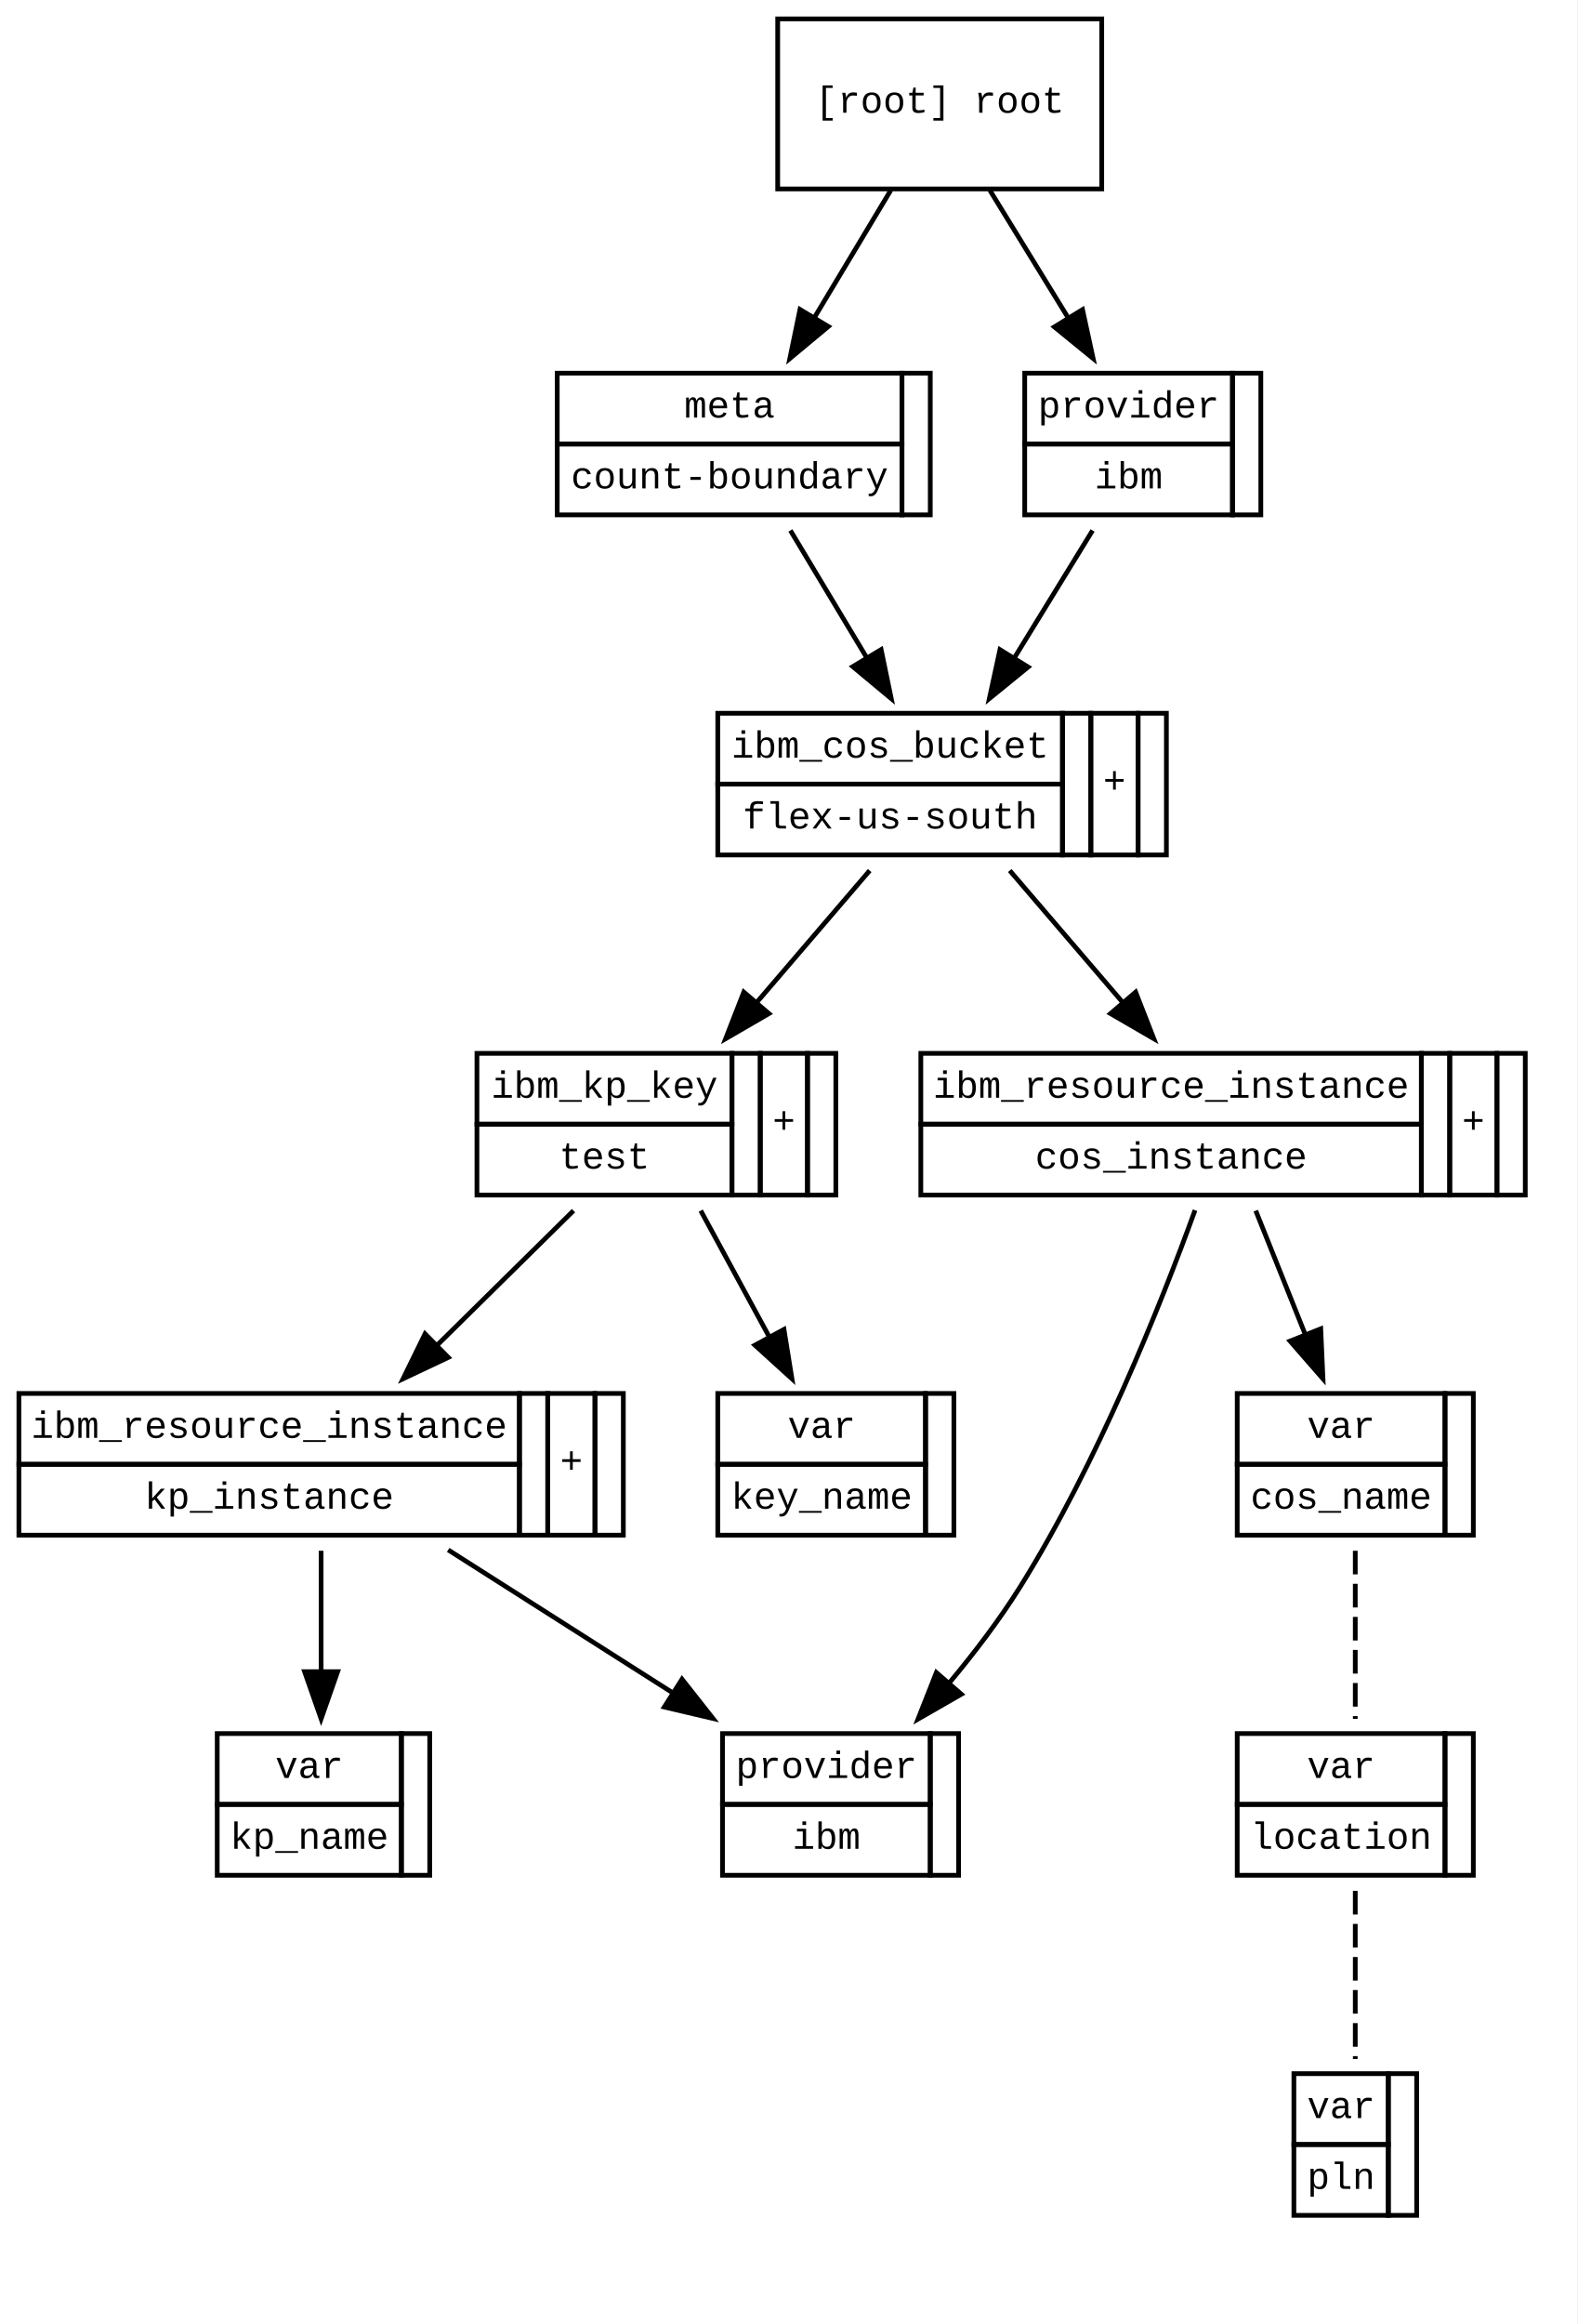
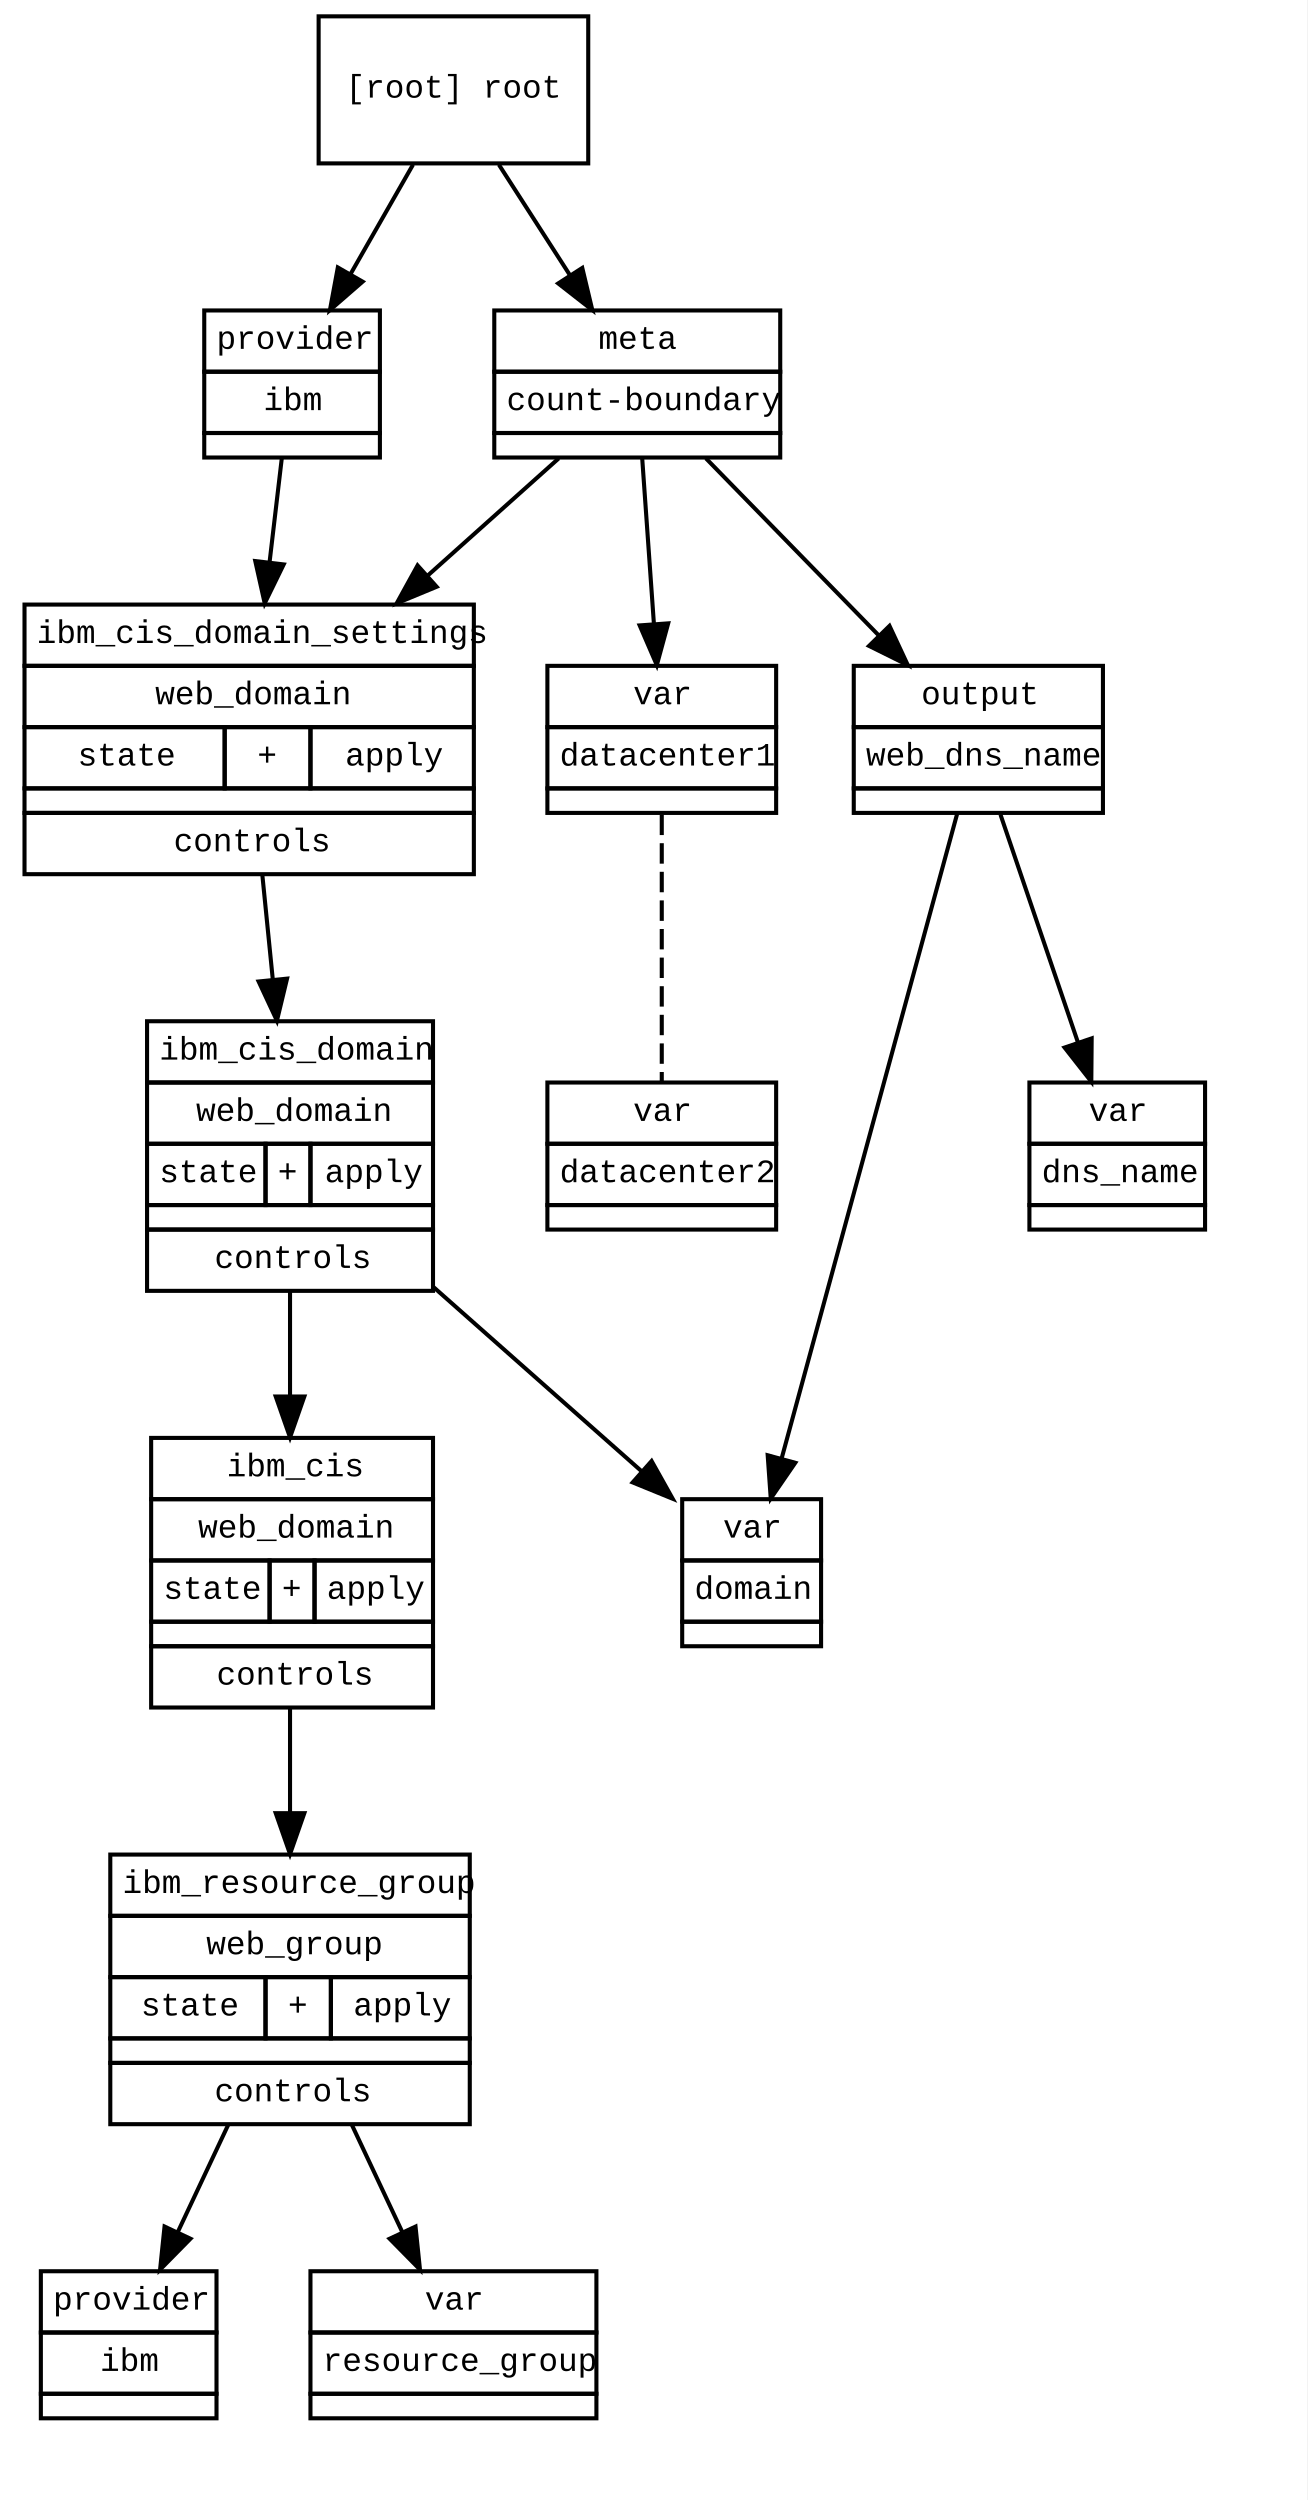
- <svg xmlns="http://www.w3.org/2000/svg" width="334pt" height="492pt" viewBox="0.00 0.00 334.00 492.00">
-   <g id="graph0" class="graph" transform="scale(1 1) rotate(0) translate(4 488)">
-     <polygon fill="white" stroke="transparent" points="-4,4 -4,-488 330,-488 330,4 -4,4" />
+ <svg xmlns="http://www.w3.org/2000/svg" width="320pt" height="612pt" viewBox="0.00 0.00 320.00 612.00">
+   <g id="graph0" class="graph" transform="scale(1 1) rotate(0) translate(4 608)">
+     <polygon fill="white" stroke="transparent" points="-4,4 -4,-608 316,-608 316,4 -4,4" />
    <g id="clust2" class="cluster">
</g>
    <g id="clust3" class="cluster">
</g>
    <g id="clust4" class="cluster">
</g>
    <g id="node_0" class="node">
-       <polygon fill="none" stroke="black" points="148,-322 148,-337 221,-337 221,-322 148,-322" />
-       <text text-anchor="start" x="150.89" y="-327.6" font-family="courier new" font-size="8.00">ibm_cos_bucket</text>
-       <polygon fill="none" stroke="black" points="221,-307 221,-337 227,-337 227,-307 221,-307" />
-       <polygon fill="none" stroke="black" points="227,-307 227,-337 237,-337 237,-307 227,-307" />
-       <text text-anchor="start" x="229.6" y="-320.13" font-family="courier new" font-size="8.00">+</text>
-       <polygon fill="none" stroke="black" points="237,-307 237,-337 243,-337 243,-307 237,-307" />
-       <polygon fill="none" stroke="black" points="148,-307 148,-322 221,-322 221,-307 148,-307" />
-       <text text-anchor="start" x="153.29" y="-312.6" font-family="courier new" font-size="8.00">flex-us-south</text>
+       <polygon fill="none" stroke="black" points="33,-241 33,-256 102,-256 102,-241 33,-241" />
+       <text text-anchor="start" x="51.5" y="-246.6" font-family="courier new" font-size="8.00">ibm_cis</text>
+       <polygon fill="none" stroke="black" points="33,-226 33,-241 102,-241 102,-226 33,-226" />
+       <text text-anchor="start" x="44.5" y="-231.6" font-family="courier new" font-size="8.00">web_domain</text>
+       <polygon fill="none" stroke="black" points="33,-211 33,-226 62,-226 62,-211 33,-211" />
+       <text text-anchor="start" x="36" y="-216.6" font-family="courier new" font-size="8.00">state</text>
+       <polygon fill="none" stroke="black" points="62,-211 62,-226 73,-226 73,-211 62,-211" />
+       <text text-anchor="start" x="65" y="-216.6" font-family="courier new" font-size="8.00">+</text>
+       <polygon fill="none" stroke="black" points="73,-211 73,-226 102,-226 102,-211 73,-211" />
+       <text text-anchor="start" x="76" y="-216.6" font-family="courier new" font-size="8.00">apply</text>
+       <polygon fill="none" stroke="black" points="33,-205 33,-211 102,-211 102,-205 33,-205" />
+       <polygon fill="none" stroke="black" points="33,-190 33,-205 102,-205 102,-190 33,-190" />
+       <text text-anchor="start" x="49" y="-195.6" font-family="courier new" font-size="8.00">controls</text>
+     </g>
+     <g id="node_3" class="node">
+       <polygon fill="none" stroke="black" points="23,-139 23,-154 111,-154 111,-139 23,-139" />
+       <text text-anchor="start" x="26" y="-144.6" font-family="courier new" font-size="8.00">ibm_resource_group</text>
+       <polygon fill="none" stroke="black" points="23,-124 23,-139 111,-139 111,-124 23,-124" />
+       <text text-anchor="start" x="46.5" y="-129.6" font-family="courier new" font-size="8.00">web_group</text>
+       <polygon fill="none" stroke="black" points="23,-109 23,-124 61,-124 61,-109 23,-109" />
+       <text text-anchor="start" x="30.5" y="-114.6" font-family="courier new" font-size="8.00">state</text>
+       <polygon fill="none" stroke="black" points="61,-109 61,-124 77,-124 77,-109 61,-109" />
+       <text text-anchor="start" x="66.5" y="-114.6" font-family="courier new" font-size="8.00">+</text>
+       <polygon fill="none" stroke="black" points="77,-109 77,-124 111,-124 111,-109 77,-109" />
+       <text text-anchor="start" x="82.5" y="-114.6" font-family="courier new" font-size="8.00">apply</text>
+       <polygon fill="none" stroke="black" points="23,-103 23,-109 111,-109 111,-103 23,-103" />
+       <polygon fill="none" stroke="black" points="23,-88 23,-103 111,-103 111,-88 23,-88" />
+       <text text-anchor="start" x="48.5" y="-93.6" font-family="courier new" font-size="8.00">controls</text>
+     </g>
+     <g id="edge_0" class="edge">
+       <path fill="none" stroke="black" d="M67,-189.81C67,-181.69 67,-172.85 67,-164.32" />
+       <polygon fill="black" stroke="black" points="70.5,-164.13 67,-154.13 63.5,-164.13 70.5,-164.13" />
    </g>
    <g id="node_1" class="node">
-       <polygon fill="none" stroke="black" points="97,-250 97,-265 151,-265 151,-250 97,-250" />
-       <text text-anchor="start" x="100" y="-255.6" font-family="courier new" font-size="8.00">ibm_kp_key</text>
-       <polygon fill="none" stroke="black" points="151,-235 151,-265 157,-265 157,-235 151,-235" />
-       <polygon fill="none" stroke="black" points="157,-235 157,-265 167,-265 167,-235 157,-235" />
-       <text text-anchor="start" x="159.6" y="-248.13" font-family="courier new" font-size="8.00">+</text>
-       <polygon fill="none" stroke="black" points="167,-235 167,-265 173,-265 173,-235 167,-235" />
-       <polygon fill="none" stroke="black" points="97,-235 97,-250 151,-250 151,-235 97,-235" />
-       <text text-anchor="start" x="114.4" y="-240.6" font-family="courier new" font-size="8.00">test</text>
+       <polygon fill="none" stroke="black" points="32,-343 32,-358 102,-358 102,-343 32,-343" />
+       <text text-anchor="start" x="35" y="-348.6" font-family="courier new" font-size="8.00">ibm_cis_domain</text>
+       <polygon fill="none" stroke="black" points="32,-328 32,-343 102,-343 102,-328 32,-328" />
+       <text text-anchor="start" x="44" y="-333.6" font-family="courier new" font-size="8.00">web_domain</text>
+       <polygon fill="none" stroke="black" points="32,-313 32,-328 61,-328 61,-313 32,-313" />
+       <text text-anchor="start" x="35" y="-318.6" font-family="courier new" font-size="8.00">state</text>
+       <polygon fill="none" stroke="black" points="61,-313 61,-328 72,-328 72,-313 61,-313" />
+       <text text-anchor="start" x="64" y="-318.6" font-family="courier new" font-size="8.00">+</text>
+       <polygon fill="none" stroke="black" points="72,-313 72,-328 102,-328 102,-313 72,-313" />
+       <text text-anchor="start" x="75.5" y="-318.6" font-family="courier new" font-size="8.00">apply</text>
+       <polygon fill="none" stroke="black" points="32,-307 32,-313 102,-313 102,-307 32,-307" />
+       <polygon fill="none" stroke="black" points="32,-292 32,-307 102,-307 102,-292 32,-292" />
+       <text text-anchor="start" x="48.5" y="-297.6" font-family="courier new" font-size="8.00">controls</text>
    </g>
-     <g id="edge_0" class="edge">
-       <path fill="none" stroke="black" d="M180.17,-303.7C172.98,-295.3 164.2,-285.07 156.31,-275.86" />
-       <polygon fill="black" stroke="black" points="158.83,-273.42 149.66,-268.1 153.51,-277.97 158.83,-273.42" />
+     <g id="edge_1" class="edge">
+       <path fill="none" stroke="black" d="M67,-291.81C67,-283.69 67,-274.85 67,-266.32" />
+       <polygon fill="black" stroke="black" points="70.5,-266.13 67,-256.13 63.5,-266.13 70.5,-266.13" />
+     </g>
+     <g id="node_9" class="node">
+       <polygon fill="none" stroke="black" points="163,-226 163,-241 197,-241 197,-226 163,-226" />
+       <text text-anchor="start" x="173" y="-231.6" font-family="courier new" font-size="8.00">var</text>
+       <polygon fill="none" stroke="black" points="163,-211 163,-226 197,-226 197,-211 163,-211" />
+       <text text-anchor="start" x="166" y="-216.6" font-family="courier new" font-size="8.00">domain</text>
+       <polygon fill="none" stroke="black" points="163,-205 163,-211 197,-211 197,-205 163,-205" />
+     </g>
+     <g id="edge_2" class="edge">
+       <path fill="none" stroke="black" d="M102.13,-292.91C118.58,-278.36 137.85,-261.3 153.1,-247.8" />
+       <polygon fill="black" stroke="black" points="155.51,-250.34 160.68,-241.1 150.87,-245.1 155.51,-250.34" />
    </g>
    <g id="node_2" class="node">
-       <polygon fill="none" stroke="black" points="191,-250 191,-265 297,-265 297,-250 191,-250" />
-       <text text-anchor="start" x="193.59" y="-255.6" font-family="courier new" font-size="8.00">ibm_resource_instance</text>
-       <polygon fill="none" stroke="black" points="297,-235 297,-265 303,-265 303,-235 297,-235" />
-       <polygon fill="none" stroke="black" points="303,-235 303,-265 313,-265 313,-235 303,-235" />
-       <text text-anchor="start" x="305.6" y="-248.13" font-family="courier new" font-size="8.00">+</text>
-       <polygon fill="none" stroke="black" points="313,-235 313,-265 319,-265 319,-235 313,-235" />
-       <polygon fill="none" stroke="black" points="191,-235 191,-250 297,-250 297,-235 191,-235" />
-       <text text-anchor="start" x="215.2" y="-240.6" font-family="courier new" font-size="8.00">cos_instance</text>
+       <polygon fill="none" stroke="black" points="2,-445 2,-460 112,-460 112,-445 2,-445" />
+       <text text-anchor="start" x="5" y="-450.6" font-family="courier new" font-size="8.00">ibm_cis_domain_settings</text>
+       <polygon fill="none" stroke="black" points="2,-430 2,-445 112,-445 112,-430 2,-430" />
+       <text text-anchor="start" x="34" y="-435.6" font-family="courier new" font-size="8.00">web_domain</text>
+       <polygon fill="none" stroke="black" points="2,-415 2,-430 51,-430 51,-415 2,-415" />
+       <text text-anchor="start" x="15" y="-420.6" font-family="courier new" font-size="8.00">state</text>
+       <polygon fill="none" stroke="black" points="51,-415 51,-430 72,-430 72,-415 51,-415" />
+       <text text-anchor="start" x="59" y="-420.6" font-family="courier new" font-size="8.00">+</text>
+       <polygon fill="none" stroke="black" points="72,-415 72,-430 112,-430 112,-415 72,-415" />
+       <text text-anchor="start" x="80.5" y="-420.6" font-family="courier new" font-size="8.00">apply</text>
+       <polygon fill="none" stroke="black" points="2,-409 2,-415 112,-415 112,-409 2,-409" />
+       <polygon fill="none" stroke="black" points="2,-394 2,-409 112,-409 112,-394 2,-394" />
+       <text text-anchor="start" x="38.5" y="-399.6" font-family="courier new" font-size="8.00">controls</text>
    </g>
-     <g id="edge_1" class="edge">
-       <path fill="none" stroke="black" d="M209.83,-303.7C217.02,-295.3 225.8,-285.07 233.69,-275.86" />
-       <polygon fill="black" stroke="black" points="236.49,-277.97 240.34,-268.1 231.17,-273.42 236.49,-277.97" />
+     <g id="edge_3" class="edge">
+       <path fill="none" stroke="black" d="M60.22,-393.81C61.03,-385.69 61.91,-376.85 62.77,-368.32" />
+       <polygon fill="black" stroke="black" points="66.27,-368.43 63.79,-358.13 59.31,-367.73 66.27,-368.43" />
    </g>
-     <g id="node_3" class="node">
-       <polygon fill="none" stroke="black" points="0,-178 0,-193 106,-193 106,-178 0,-178" />
-       <text text-anchor="start" x="2.59" y="-183.6" font-family="courier new" font-size="8.00">ibm_resource_instance</text>
-       <polygon fill="none" stroke="black" points="106,-163 106,-193 112,-193 112,-163 106,-163" />
-       <polygon fill="none" stroke="black" points="112,-163 112,-193 122,-193 122,-163 112,-163" />
-       <text text-anchor="start" x="114.6" y="-176.13" font-family="courier new" font-size="8.00">+</text>
-       <polygon fill="none" stroke="black" points="122,-163 122,-193 128,-193 128,-163 122,-163" />
-       <polygon fill="none" stroke="black" points="0,-163 0,-178 106,-178 106,-163 0,-163" />
-       <text text-anchor="start" x="26.6" y="-168.6" font-family="courier new" font-size="8.00">kp_instance</text>
+     <g id="node_5" class="node">
+       <polygon fill="none" stroke="black" points="6,-37 6,-52 49,-52 49,-37 6,-37" />
+       <text text-anchor="start" x="9" y="-42.6" font-family="courier new" font-size="8.00">provider</text>
+       <polygon fill="none" stroke="black" points="6,-22 6,-37 49,-37 49,-22 6,-22" />
+       <text text-anchor="start" x="20.5" y="-27.6" font-family="courier new" font-size="8.00">ibm</text>
+       <polygon fill="none" stroke="black" points="6,-16 6,-22 49,-22 49,-16 6,-16" />
    </g>
-     <g id="edge_2" class="edge">
-       <path fill="none" stroke="black" d="M117.45,-231.7C108.77,-223.14 98.14,-212.66 88.65,-203.3" />
-       <polygon fill="black" stroke="black" points="90.93,-200.63 81.35,-196.1 86.01,-205.62 90.93,-200.63" />
+     <g id="edge_4" class="edge">
+       <path fill="none" stroke="black" d="M51.88,-87.87C47.81,-79.21 43.45,-69.95 39.54,-61.64" />
+       <polygon fill="black" stroke="black" points="42.62,-59.96 35.19,-52.41 36.28,-62.94 42.62,-59.96" />
+     </g>
+     <g id="node_10" class="node">
+       <polygon fill="none" stroke="black" points="72,-37 72,-52 142,-52 142,-37 72,-37" />
+       <text text-anchor="start" x="100" y="-42.6" font-family="courier new" font-size="8.00">var</text>
+       <polygon fill="none" stroke="black" points="72,-22 72,-37 142,-37 142,-22 72,-22" />
+       <text text-anchor="start" x="75" y="-27.6" font-family="courier new" font-size="8.00">resource_group</text>
+       <polygon fill="none" stroke="black" points="72,-16 72,-22 142,-22 142,-16 72,-16" />
+     </g>
+     <g id="edge_5" class="edge">
+       <path fill="none" stroke="black" d="M82.12,-87.87C86.19,-79.21 90.55,-69.95 94.46,-61.64" />
+       <polygon fill="black" stroke="black" points="97.72,-62.94 98.81,-52.41 91.38,-59.96 97.72,-62.94" />
+     </g>
+     <g id="node_4" class="node">
+       <polygon fill="none" stroke="black" points="205,-430 205,-445 266,-445 266,-430 205,-430" />
+       <text text-anchor="start" x="221.5" y="-435.6" font-family="courier new" font-size="8.00">output</text>
+       <polygon fill="none" stroke="black" points="205,-415 205,-430 266,-430 266,-415 205,-415" />
+       <text text-anchor="start" x="208" y="-420.6" font-family="courier new" font-size="8.00">web_dns_name</text>
+       <polygon fill="none" stroke="black" points="205,-409 205,-415 266,-415 266,-409 205,-409" />
+     </g>
+     <g id="edge_11" class="edge">
+       <path fill="none" stroke="black" d="M230.31,-408.78C220.73,-373.6 198.85,-293.24 187.36,-251.04" />
+       <polygon fill="black" stroke="black" points="190.68,-249.91 184.68,-241.18 183.93,-251.75 190.68,-249.91" />
+     </g>
+     <g id="node_8" class="node">
+       <polygon fill="none" stroke="black" points="248,-328 248,-343 291,-343 291,-328 248,-328" />
+       <text text-anchor="start" x="262.5" y="-333.6" font-family="courier new" font-size="8.00">var</text>
+       <polygon fill="none" stroke="black" points="248,-313 248,-328 291,-328 291,-313 248,-313" />
+       <text text-anchor="start" x="251" y="-318.6" font-family="courier new" font-size="8.00">dns_name</text>
+       <polygon fill="none" stroke="black" points="248,-307 248,-313 291,-313 291,-307 248,-307" />
+     </g>
+     <g id="edge_10" class="edge">
+       <path fill="none" stroke="black" d="M240.92,-408.58C246.14,-393.24 253.82,-370.65 259.83,-352.97" />
+       <polygon fill="black" stroke="black" points="263.24,-353.81 263.15,-343.22 256.61,-351.56 263.24,-353.81" />
+     </g>
+     <g id="node_11" class="node">
+       <polygon fill="none" stroke="black" points="117,-517 117,-532 187,-532 187,-517 117,-517" />
+       <text text-anchor="start" x="142.5" y="-522.6" font-family="courier new" font-size="8.00">meta</text>
+       <polygon fill="none" stroke="black" points="117,-502 117,-517 187,-517 187,-502 117,-502" />
+       <text text-anchor="start" x="120" y="-507.6" font-family="courier new" font-size="8.00">count-boundary</text>
+       <polygon fill="none" stroke="black" points="117,-496 117,-502 187,-502 187,-496 117,-496" />
+     </g>
+     <g id="edge_6" class="edge">
+       <path fill="none" stroke="black" d="M132.78,-495.8C123.52,-487.52 112.02,-477.23 100.8,-467.19" />
+       <polygon fill="black" stroke="black" points="102.89,-464.36 93.11,-460.31 98.22,-469.58 102.89,-464.36" />
+     </g>
+     <g id="edge_7" class="edge">
+       <path fill="none" stroke="black" d="M168.8,-495.8C180.95,-483.36 197.54,-466.36 211.07,-452.5" />
+       <polygon fill="black" stroke="black" points="213.75,-454.78 218.23,-445.18 208.74,-449.88 213.75,-454.78" />
    </g>
    <g id="node_6" class="node">
-       <polygon fill="none" stroke="black" points="148,-178 148,-193 192,-193 192,-178 148,-178" />
-       <text text-anchor="start" x="162.8" y="-183.6" font-family="courier new" font-size="8.00">var</text>
-       <polygon fill="none" stroke="black" points="192,-163 192,-193 198,-193 198,-163 192,-163" />
-       <polygon fill="none" stroke="black" points="148,-163 148,-178 192,-178 192,-163 148,-163" />
-       <text text-anchor="start" x="150.8" y="-168.6" font-family="courier new" font-size="8.00">key_name</text>
-     </g>
-     <g id="edge_3" class="edge">
-       <path fill="none" stroke="black" d="M144.39,-231.7C148.76,-223.64 154.06,-213.89 158.9,-204.98" />
-       <polygon fill="black" stroke="black" points="162.02,-206.56 163.71,-196.1 155.87,-203.22 162.02,-206.56" />
-     </g>
-     <g id="node_4" class="node">
-       <polygon fill="none" stroke="black" points="149,-106 149,-121 193,-121 193,-106 149,-106" />
-       <text text-anchor="start" x="151.8" y="-111.6" font-family="courier new" font-size="8.00">provider</text>
-       <polygon fill="none" stroke="black" points="193,-91 193,-121 199,-121 199,-91 193,-91" />
-       <polygon fill="none" stroke="black" points="149,-91 149,-106 193,-106 193,-91 149,-91" />
-       <text text-anchor="start" x="163.8" y="-96.6" font-family="courier new" font-size="8.00">ibm</text>
-     </g>
-     <g id="edge_4" class="edge">
-       <path fill="none" stroke="black" d="M249.07,-231.79C241.81,-211.81 228.42,-178.23 212,-152 207.65,-145.05 202.3,-138.04 197,-131.69" />
-       <polygon fill="black" stroke="black" points="199.58,-129.33 190.4,-124.06 194.29,-133.91 199.58,-129.33" />
-     </g>
-     <g id="node_5" class="node">
-       <polygon fill="none" stroke="black" points="258,-178 258,-193 302,-193 302,-178 258,-178" />
-       <text text-anchor="start" x="272.8" y="-183.6" font-family="courier new" font-size="8.00">var</text>
-       <polygon fill="none" stroke="black" points="302,-163 302,-193 308,-193 308,-163 302,-163" />
-       <polygon fill="none" stroke="black" points="258,-163 258,-178 302,-178 302,-163 258,-163" />
-       <text text-anchor="start" x="260.8" y="-168.6" font-family="courier new" font-size="8.00">cos_name</text>
-     </g>
-     <g id="edge_5" class="edge">
-       <path fill="none" stroke="black" d="M261.92,-231.7C265.07,-223.81 268.88,-214.3 272.38,-205.55" />
-       <polygon fill="black" stroke="black" points="275.69,-206.69 276.16,-196.1 269.19,-204.09 275.69,-206.69" />
+       <polygon fill="none" stroke="black" points="130,-430 130,-445 186,-445 186,-430 130,-430" />
+       <text text-anchor="start" x="151" y="-435.6" font-family="courier new" font-size="8.00">var</text>
+       <polygon fill="none" stroke="black" points="130,-415 130,-430 186,-430 186,-415 130,-415" />
+       <text text-anchor="start" x="133" y="-420.6" font-family="courier new" font-size="8.00">datacenter1</text>
+       <polygon fill="none" stroke="black" points="130,-409 130,-415 186,-415 186,-409 130,-409" />
    </g>
    <g id="edge_8" class="edge">
-       <path fill="none" stroke="black" d="M90.91,-159.88C105.16,-150.81 122.85,-139.55 138.24,-129.76" />
-       <polygon fill="black" stroke="black" points="140.43,-132.51 146.99,-124.19 136.67,-126.61 140.43,-132.51" />
+       <path fill="none" stroke="black" d="M153.21,-495.8C154.04,-484.16 155.14,-468.55 156.08,-455.24" />
+       <polygon fill="black" stroke="black" points="159.57,-455.4 156.79,-445.18 152.59,-454.9 159.57,-455.4" />
+     </g>
+     <g id="node_12" class="node">
+       <polygon fill="none" stroke="black" points="46,-517 46,-532 89,-532 89,-517 46,-517" />
+       <text text-anchor="start" x="49" y="-522.6" font-family="courier new" font-size="8.00">provider</text>
+       <polygon fill="none" stroke="black" points="46,-502 46,-517 89,-517 89,-502 46,-502" />
+       <text text-anchor="start" x="60.5" y="-507.6" font-family="courier new" font-size="8.00">ibm</text>
+       <polygon fill="none" stroke="black" points="46,-496 46,-502 89,-502 89,-496 46,-496" />
+     </g>
+     <g id="edge_12" class="edge">
+       <path fill="none" stroke="black" d="M64.98,-495.8C64.11,-488.4 63.05,-479.39 61.99,-470.38" />
+       <polygon fill="black" stroke="black" points="65.45,-469.83 60.8,-460.31 58.49,-470.65 65.45,-469.83" />
+     </g>
+     <g id="node_13" class="node">
+       <polygon fill="none" stroke="black" points="140,-604 74,-604 74,-568 140,-568 140,-604" />
+       <text text-anchor="middle" x="107" y="-584.1" font-family="courier new" font-size="8.00">[root] root</text>
+     </g>
+     <g id="edge_13" class="edge">
+       <path fill="none" stroke="black" d="M118.12,-567.7C123.36,-559.56 129.7,-549.69 135.48,-540.7" />
+       <polygon fill="black" stroke="black" points="138.54,-542.41 141,-532.1 132.65,-538.62 138.54,-542.41" />
+     </g>
+     <g id="edge_14" class="edge">
+       <path fill="none" stroke="black" d="M97.11,-567.7C92.51,-559.64 86.94,-549.89 81.85,-540.98" />
+       <polygon fill="black" stroke="black" points="84.77,-539.05 76.77,-532.1 78.7,-542.52 84.77,-539.05" />
    </g>
    <g id="node_7" class="node">
-       <polygon fill="none" stroke="black" points="42,-106 42,-121 81,-121 81,-106 42,-106" />
-       <text text-anchor="start" x="54.3" y="-111.6" font-family="courier new" font-size="8.00">var</text>
-       <polygon fill="none" stroke="black" points="81,-91 81,-121 87,-121 87,-91 81,-91" />
-       <polygon fill="none" stroke="black" points="42,-91 42,-106 81,-106 81,-91 42,-91" />
-       <text text-anchor="start" x="44.7" y="-96.6" font-family="courier new" font-size="8.00">kp_name</text>
-     </g>
-     <g id="edge_9" class="edge">
-       <path fill="none" stroke="black" d="M64,-159.7C64,-151.98 64,-142.71 64,-134.11" />
-       <polygon fill="black" stroke="black" points="67.5,-134.1 64,-124.1 60.5,-134.1 67.5,-134.1" />
-     </g>
-     <g id="node_10" class="node">
-       <polygon fill="none" stroke="black" points="114,-394 114,-409 187,-409 187,-394 114,-394" />
-       <text text-anchor="start" x="140.9" y="-399.6" font-family="courier new" font-size="8.00">meta</text>
-       <polygon fill="none" stroke="black" points="187,-379 187,-409 193,-409 193,-379 187,-379" />
-       <polygon fill="none" stroke="black" points="114,-379 114,-394 187,-394 187,-379 114,-379" />
-       <text text-anchor="start" x="116.89" y="-384.6" font-family="courier new" font-size="8.00">count-boundary</text>
-     </g>
-     <g id="edge_10" class="edge">
-       <path fill="none" stroke="black" d="M163.38,-375.7C168.26,-367.56 174.19,-357.69 179.58,-348.7" />
-       <polygon fill="black" stroke="black" points="182.59,-350.48 184.74,-340.1 176.59,-346.88 182.59,-350.48" />
-     </g>
-     <g id="node_11" class="node">
-       <polygon fill="none" stroke="black" points="213,-394 213,-409 257,-409 257,-394 213,-394" />
-       <text text-anchor="start" x="215.8" y="-399.6" font-family="courier new" font-size="8.00">provider</text>
-       <polygon fill="none" stroke="black" points="257,-379 257,-409 263,-409 263,-379 257,-379" />
-       <polygon fill="none" stroke="black" points="213,-379 213,-394 257,-394 257,-379 213,-379" />
-       <text text-anchor="start" x="227.8" y="-384.6" font-family="courier new" font-size="8.00">ibm</text>
-     </g>
-     <g id="edge_11" class="edge">
-       <path fill="none" stroke="black" d="M227.37,-375.7C222.37,-367.56 216.31,-357.69 210.79,-348.7" />
-       <polygon fill="black" stroke="black" points="213.72,-346.79 205.51,-340.1 207.76,-350.46 213.72,-346.79" />
-     </g>
-     <g id="node_12" class="node">
-       <polygon fill="none" stroke="black" points="229.31,-484 160.69,-484 160.69,-448 229.31,-448 229.31,-484" />
-       <text text-anchor="middle" x="195" y="-464.13" font-family="courier new" font-size="8.00">[root] root</text>
-     </g>
-     <g id="edge_12" class="edge">
-       <path fill="none" stroke="black" d="M184.62,-447.7C179.74,-439.56 173.81,-429.69 168.42,-420.7" />
-       <polygon fill="black" stroke="black" points="171.41,-418.88 163.26,-412.1 165.41,-422.48 171.41,-418.88" />
-     </g>
-     <g id="edge_13" class="edge">
-       <path fill="none" stroke="black" d="M205.63,-447.7C210.63,-439.56 216.69,-429.69 222.21,-420.7" />
-       <polygon fill="black" stroke="black" points="225.24,-422.46 227.49,-412.1 219.28,-418.79 225.24,-422.46" />
-     </g>
-     <g id="node_8" class="node">
-       <polygon fill="none" stroke="black" points="258,-106 258,-121 302,-121 302,-106 258,-106" />
-       <text text-anchor="start" x="272.8" y="-111.6" font-family="courier new" font-size="8.00">var</text>
-       <polygon fill="none" stroke="black" points="302,-91 302,-121 308,-121 308,-91 302,-91" />
-       <polygon fill="none" stroke="black" points="258,-91 258,-106 302,-106 302,-91 258,-91" />
-       <text text-anchor="start" x="260.8" y="-96.6" font-family="courier new" font-size="8.00">location</text>
-     </g>
-     <g id="edge_14" class="edge">
-       <path fill="none" stroke="black" stroke-dasharray="5,2" d="M283,-159.7C283,-148.85 283,-134.92 283,-124.1" />
-     </g>
-     <g id="node_9" class="node">
-       <polygon fill="none" stroke="black" points="270,-34 270,-49 290,-49 290,-34 270,-34" />
-       <text text-anchor="start" x="272.8" y="-39.6" font-family="courier new" font-size="8.00">var</text>
-       <polygon fill="none" stroke="black" points="290,-19 290,-49 296,-49 296,-19 290,-19" />
-       <polygon fill="none" stroke="black" points="270,-19 270,-34 290,-34 290,-19 270,-19" />
-       <text text-anchor="start" x="272.8" y="-24.6" font-family="courier new" font-size="8.00">pln</text>
+       <polygon fill="none" stroke="black" points="130,-328 130,-343 186,-343 186,-328 130,-328" />
+       <text text-anchor="start" x="151" y="-333.6" font-family="courier new" font-size="8.00">var</text>
+       <polygon fill="none" stroke="black" points="130,-313 130,-328 186,-328 186,-313 130,-313" />
+       <text text-anchor="start" x="133" y="-318.6" font-family="courier new" font-size="8.00">datacenter2</text>
+       <polygon fill="none" stroke="black" points="130,-307 130,-313 186,-313 186,-307 130,-307" />
    </g>
    <g id="edge_15" class="edge">
-       <path fill="none" stroke="black" stroke-dasharray="5,2" d="M283,-87.7C283,-76.85 283,-62.92 283,-52.1" />
+       <path fill="none" stroke="black" stroke-dasharray="5,2" d="M158,-408.58C158,-390.23 158,-361.5 158,-343.22" />
    </g>
  </g>
</svg>
